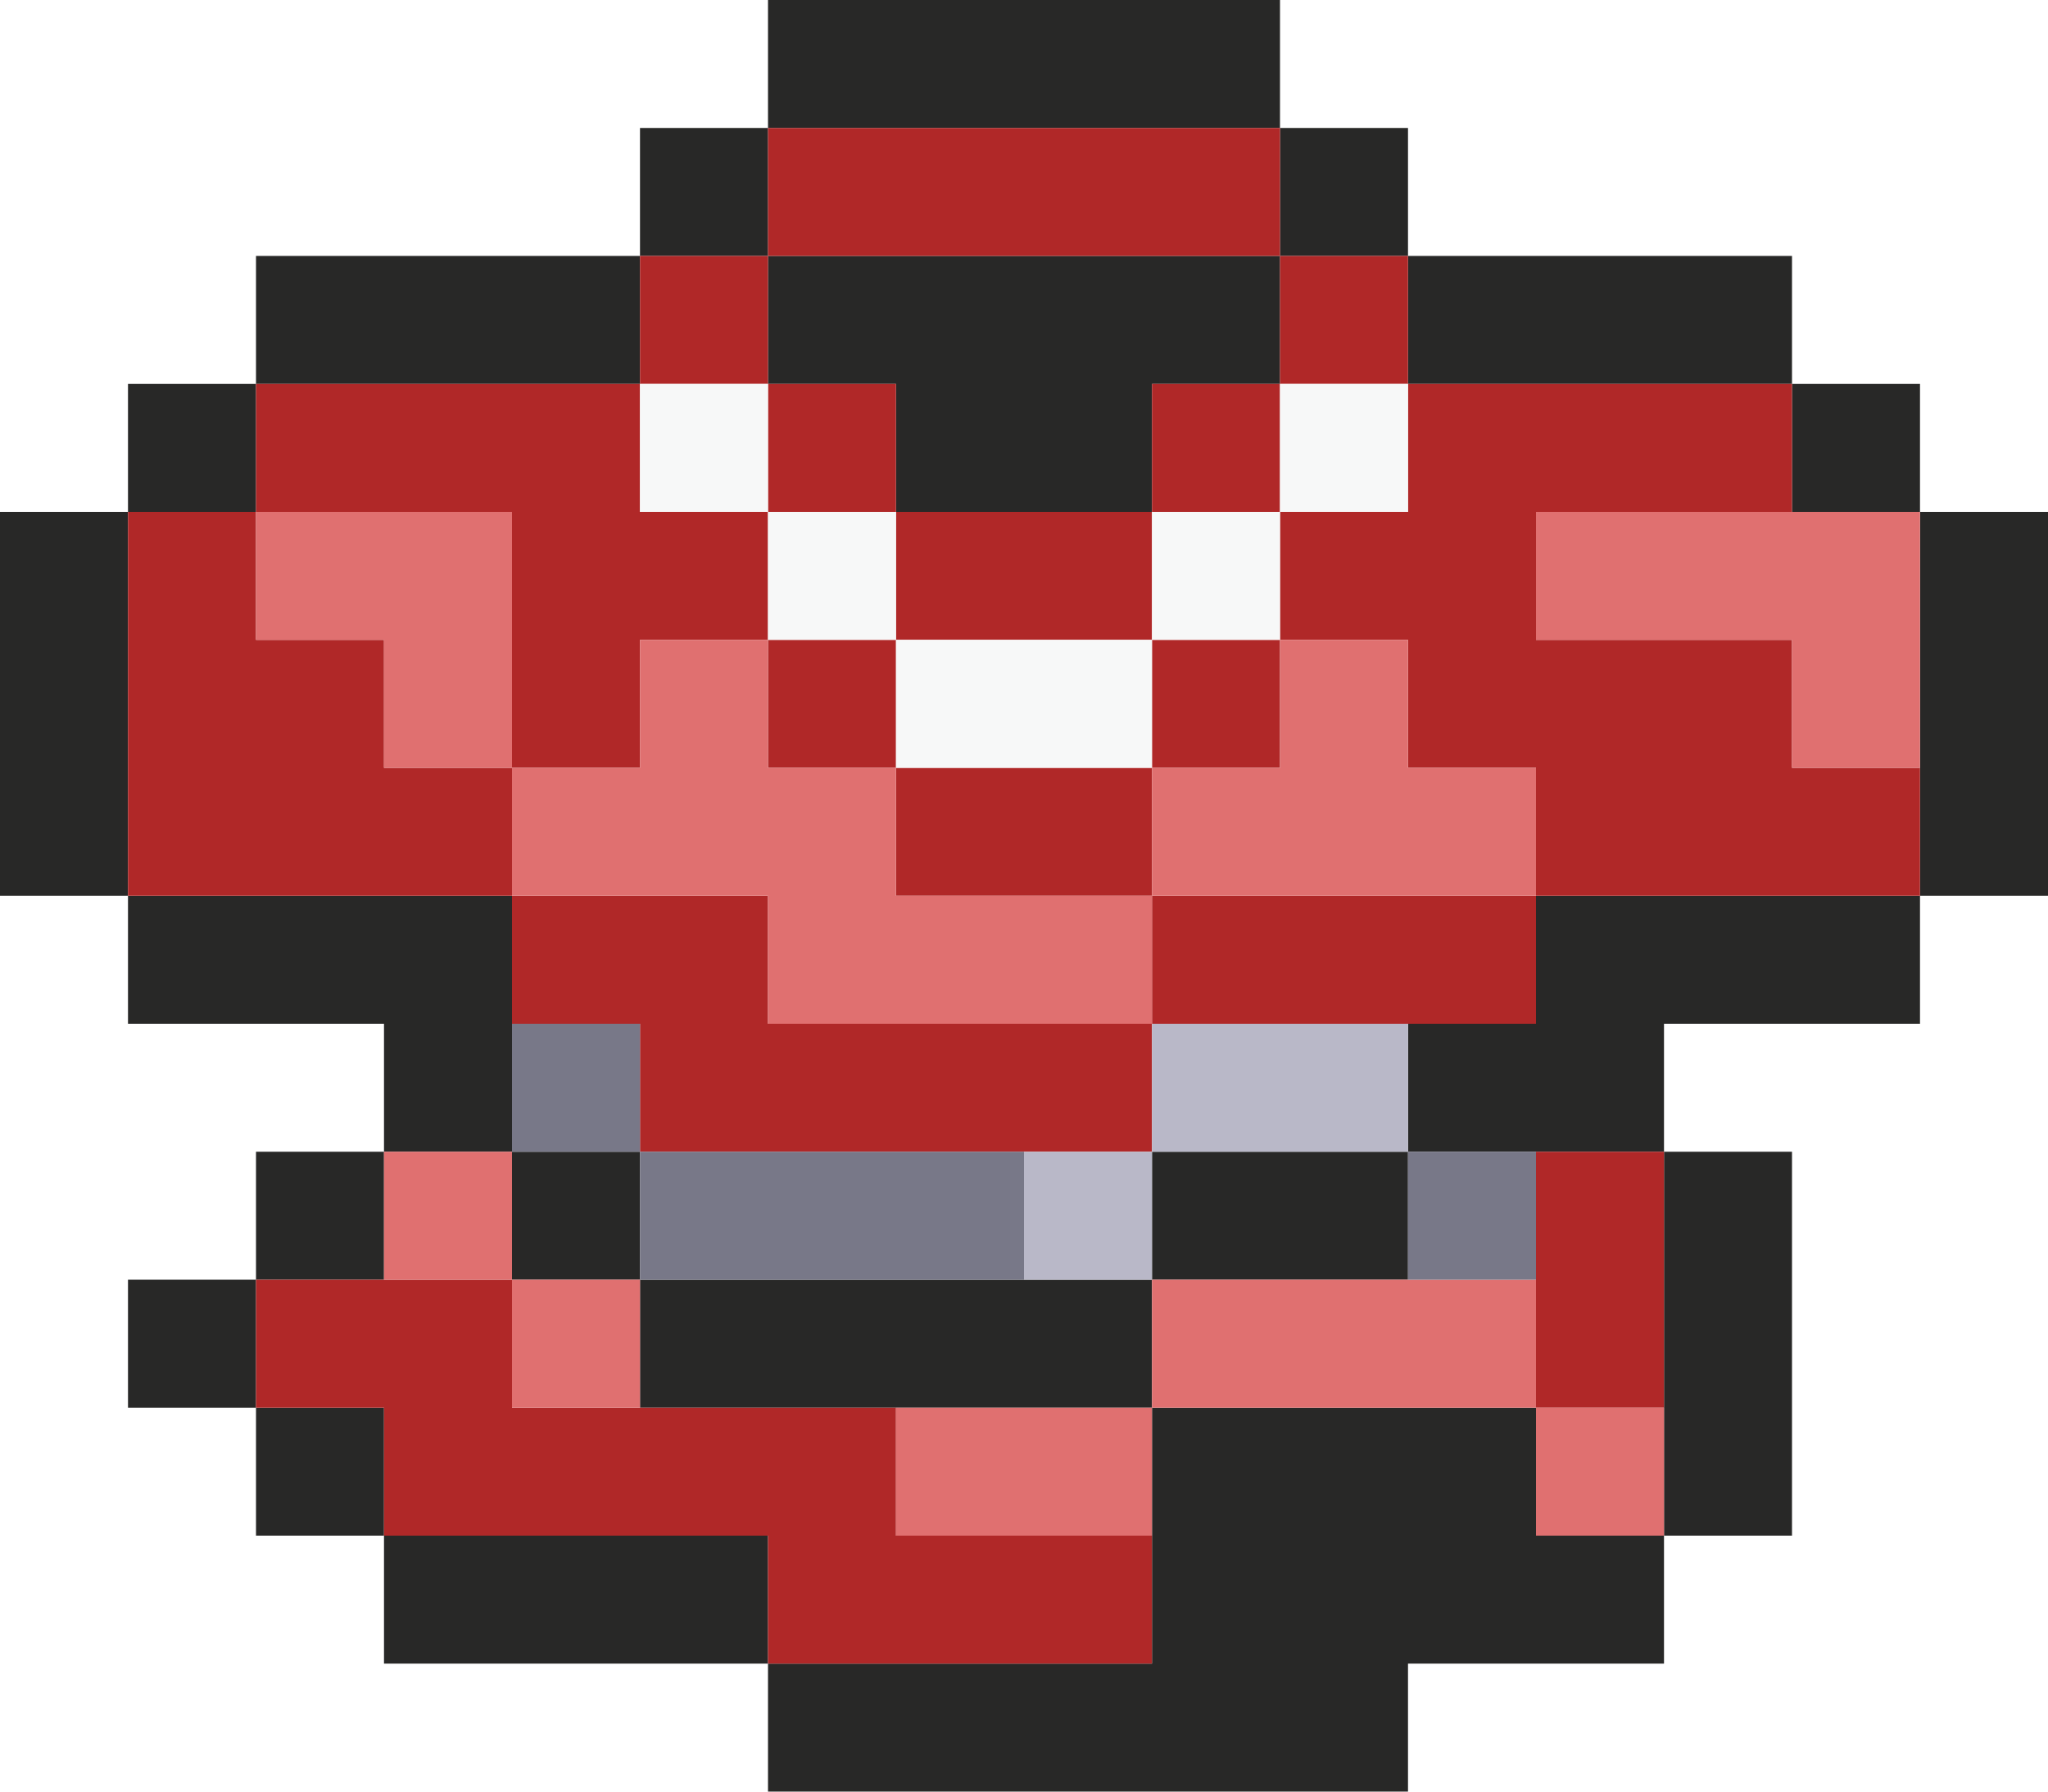
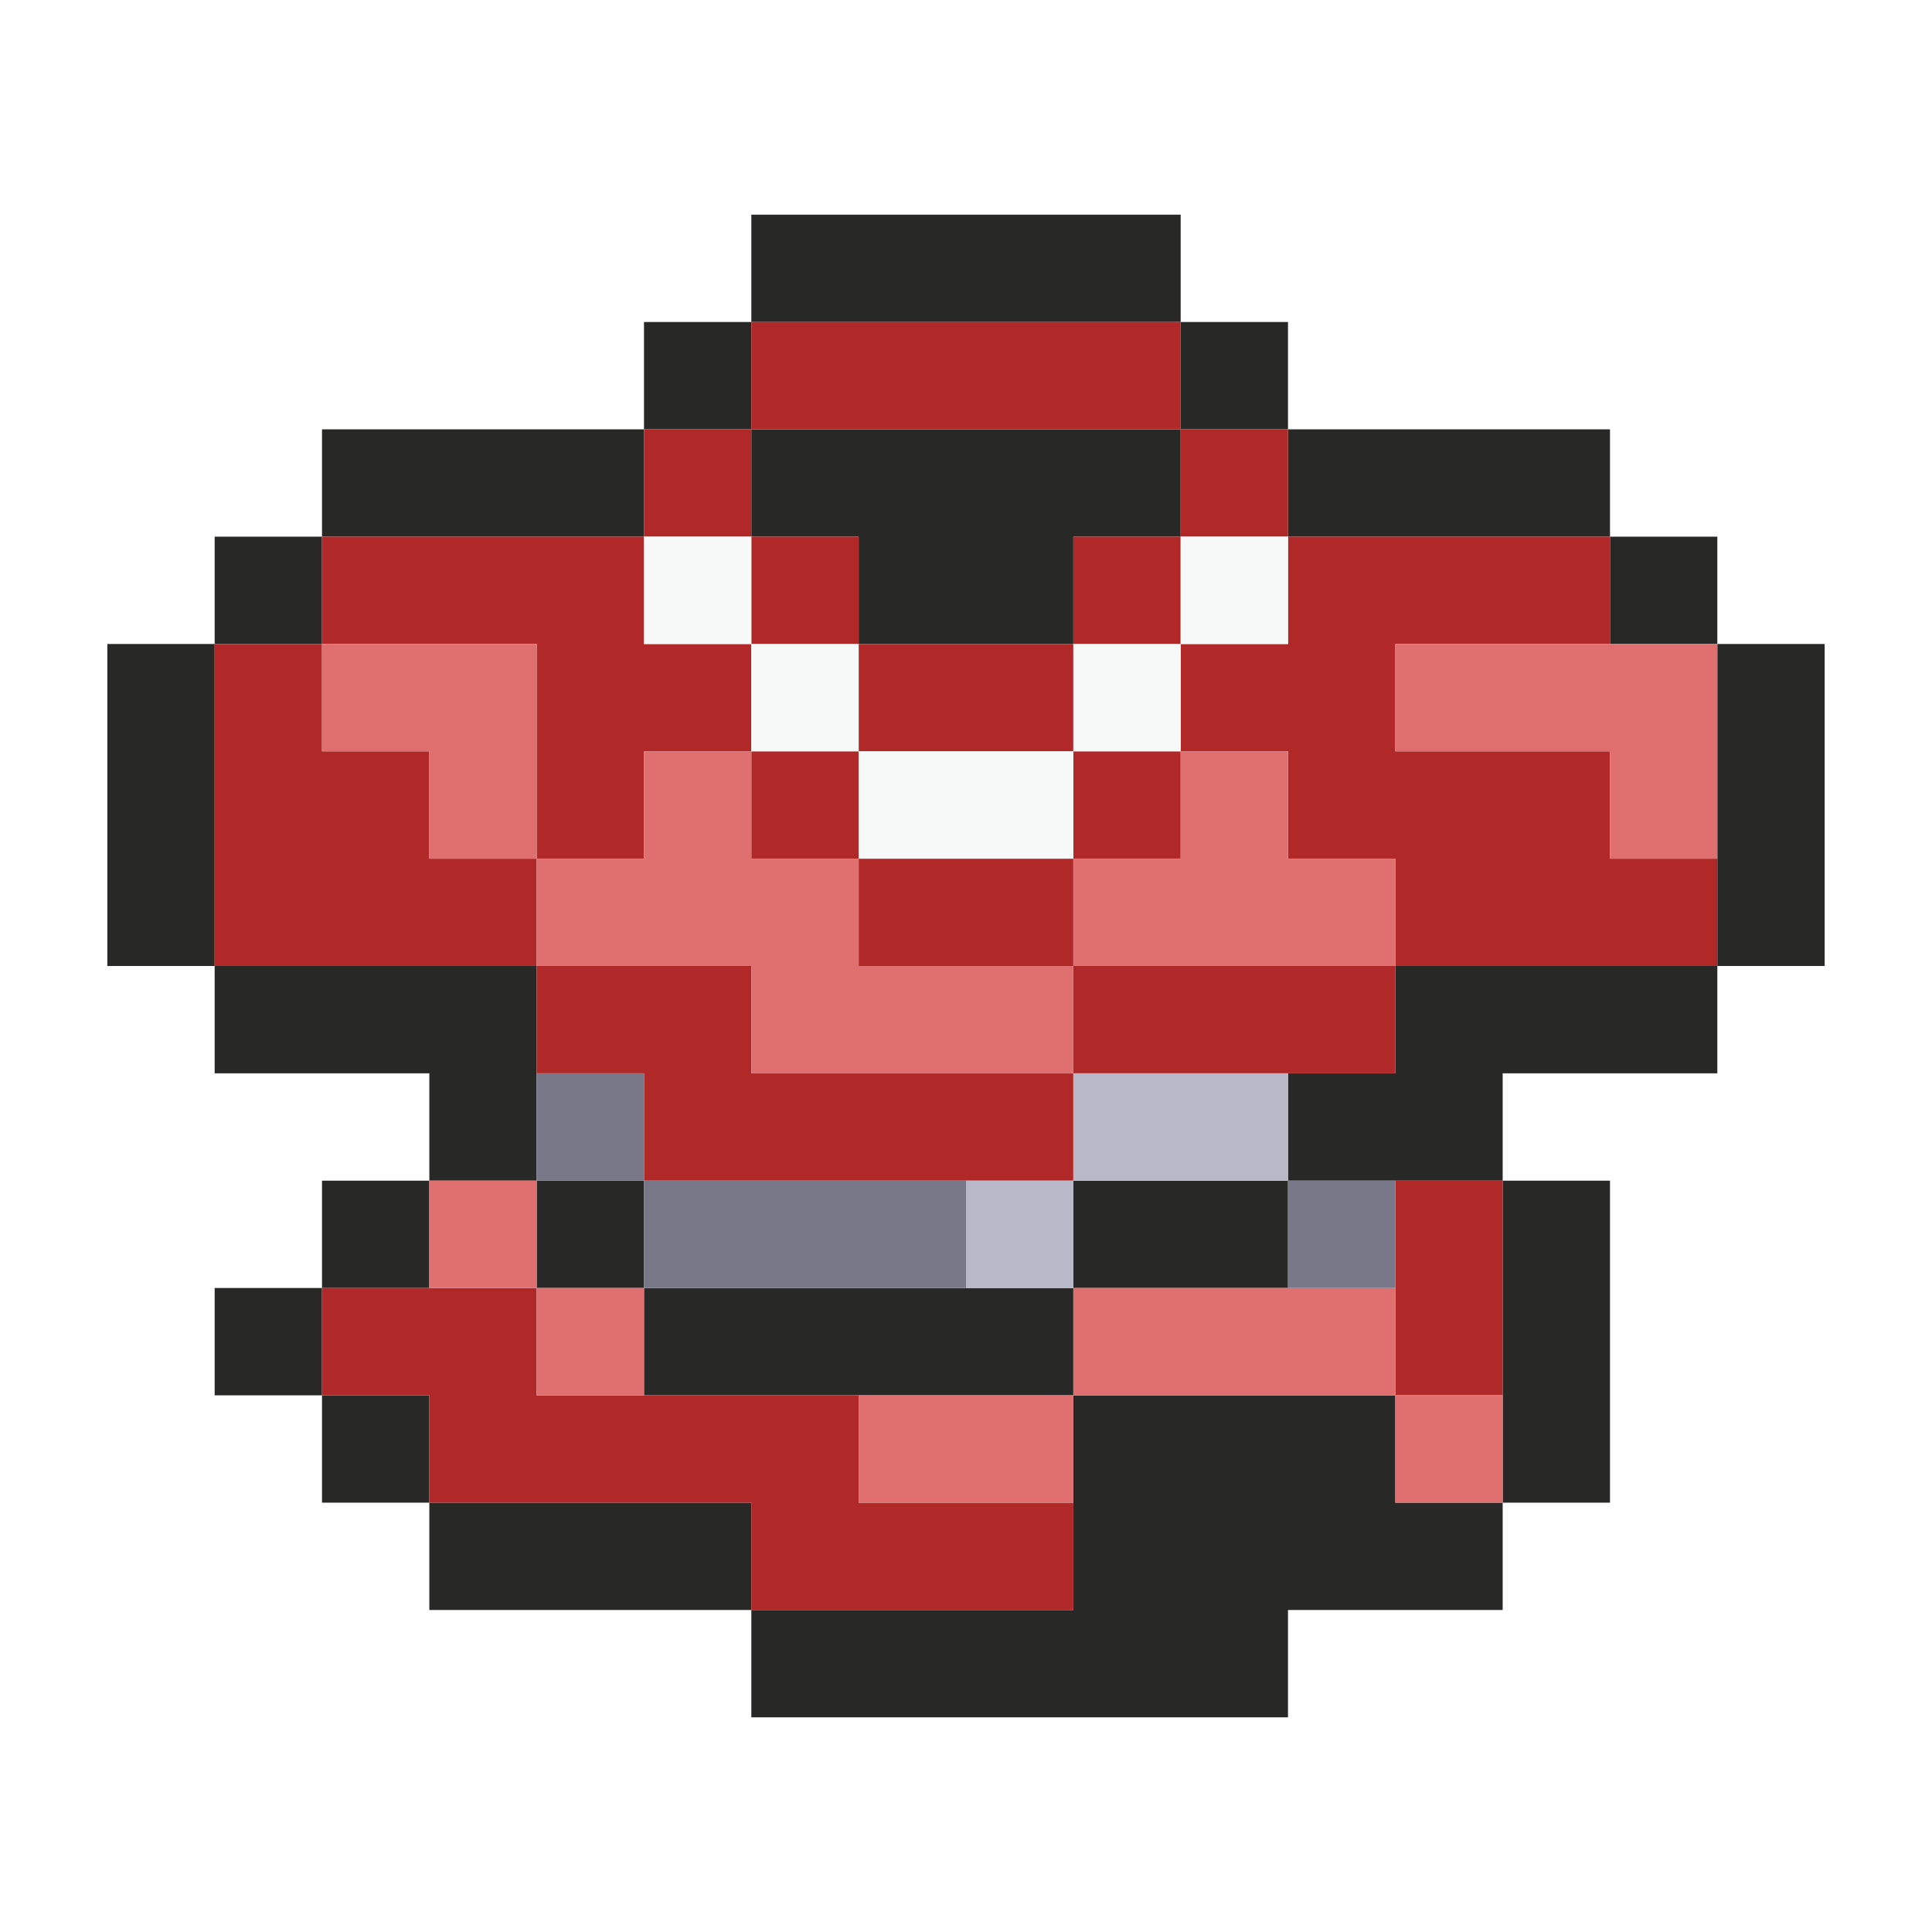
- <svg xmlns="http://www.w3.org/2000/svg" viewBox="0 0 16 14">
-   <defs>
-     <style>.cls-1{fill:#282827}</style>
-   </defs>
-   <g id="Layer_2" data-name="Layer 2">
-     <g id="Layer_1-2" data-name="Layer 1">
-       <g id="Red_Mail" data-name="Red Mail">
-         <path class="cls-1" d="M6 0h4v1H6zM5 1h1v1H5zM10 1h1v1h-1zM2 2h3v1H2zM6 3h1v1h2V3h1V2H6v1zM11 2h3v1h-3zM1 3h1v1H1zM14 3h1v1h-1zM0 4h1v3H0zM4 8V7H1v1h2v1h1V8zM12 8h-1v1h2V8h2V7h-3v1zM15 4h1v3h-1zM2 9h1v1H2zM4 9h1v1H4zM9 9h2v1H9zM1 10h1v1H1zM2 11h1v1H2zM3 12h3v1H3zM5 10h4v1H5zM12 11H9v2H6v1h5v-1h2v-1h-1v-1zM13 9h1v3h-1z" />
-         <path d="M4 6v1H1V4h1v1h1v1zm0 0h1V5h1V4H5V3H2v1h2zm2-4H5v1h1zm1 1H6v1h1zM6 5v1h1V5zm3 0V4H7v1zM7 7h2V6H7zm2-4v1h1V3zm0 3h1V5H9zm1-5H6v1h4zm1 2V2h-1v1zm3 3V5h-2V4h2V3h-3v1h-1v1h1v1h1v1h3V6zM6 7H4v1h1v1h4V8H6zm3 1h3V7H9zm-2 3H4v-1H2v1h1v1h3v1h3v-1H7zm5 0h1V9h-1z" fill="#b02828" />
-         <path d="M4 6H3V5H2V4h2zm5 2V7H7V6H6V5H5v1H4v1h2v1zm3-2h-1V5h-1v1H9v1h3zm0-2v1h2v1h1V4zM3 9v1h1V9zm1 2h1v-1H4zm3 1h2v-1H7zm2-2v1h3v-1zm3 2h1v-1h-1z" fill="#e07070" />
-         <path d="M6 4H5V3h1zm1 0H6v1h1zm2 1H7v1h2zm1-1H9v1h1zm1-1h-1v1h1z" fill="#f7f8f8" />
-         <path d="M5 9H4V8h1zm0 1h3V9H5zm7-1h-1v1h1z" fill="#787888" />
-         <path d="M9 10H8V9h1zm2-2H9v1h2z" fill="#b9b8c8" />
-       </g>
-     </g>
+ <svg xmlns="http://www.w3.org/2000/svg" viewBox="0 0 18 18">
+   <g id="Red_Mail">
+     <path d="M11,3H7V2h4ZM7,3H6V4H7Zm5,1V3H11V4ZM6,4H3V5H6ZM7,5H8V6h2V5h1V4H7Zm8,0V4H12V5ZM3,5H2V6H3ZM16,6V5H15V6ZM1,6V9H2V6Zm4,4V9H2v1H4v1H5Zm8,0H12v1h2V10h2V9H13Zm3-4V9h1V6ZM4,11H3v1H4Zm2,1V11H5v1Zm6-1H10v1h2ZM2,12v1H3V12Zm1,1v1H4V13Zm1,1v1H7V14Zm6-1V12H6v1Zm3,0H10v2H7v1h5V15h2V14H13Zm2,1V11H14v3Z" fill="#282827" />
+     <path d="M5,8V9H2V6H3V7H4V8ZM5,8H6V7H7V6H6V5H3V6H5ZM7,4H6V5H7ZM8,5H7V6H8ZM7,7V8H8V7Zm3,0V6H8V7ZM8,9h2V8H8Zm2-4V6h1V5Zm0,3h1V7H10Zm1-5H7V4h4Zm1,2V4H11V5Zm3,3V7H13V6h2V5H12V6H11V7h1V8h1V9h3V8ZM7,9H5v1H6v1h4V10H7Zm3,1h3V9H10ZM8,13H5V12H3v1H4v1H7v1h3V14H8Zm5,0h1V11H13Z" fill="#b02828" />
+     <path d="M5,8H4V7H3V6H5Zm5,2V9H8V8H7V7H6V8H5V9H7v1Zm3-2H12V7H11V8H10V9h3Zm0-2V7h2V8h1V6ZM4,11v1H5V11Zm1,2H6V12H5Zm3,1h2V13H8Zm2-2v1h3V12Zm3,2h1V13H13Z" fill="#e07070" />
+     <path d="M7,6H6V5H7ZM8,6H7V7H8Zm2,1H8V8h2Zm1-1H10V7h1Zm1-1H11V6h1Z" fill="#f7f8f8" />
+     <path d="M6,11H5V10H6Zm0,1H9V11H6Zm7-1H12v1h1Z" fill="#787888" />
+     <path d="M10,12H9V11h1Zm2-2H10v1h2Z" fill="#b9b8c8" />
  </g>
</svg>
